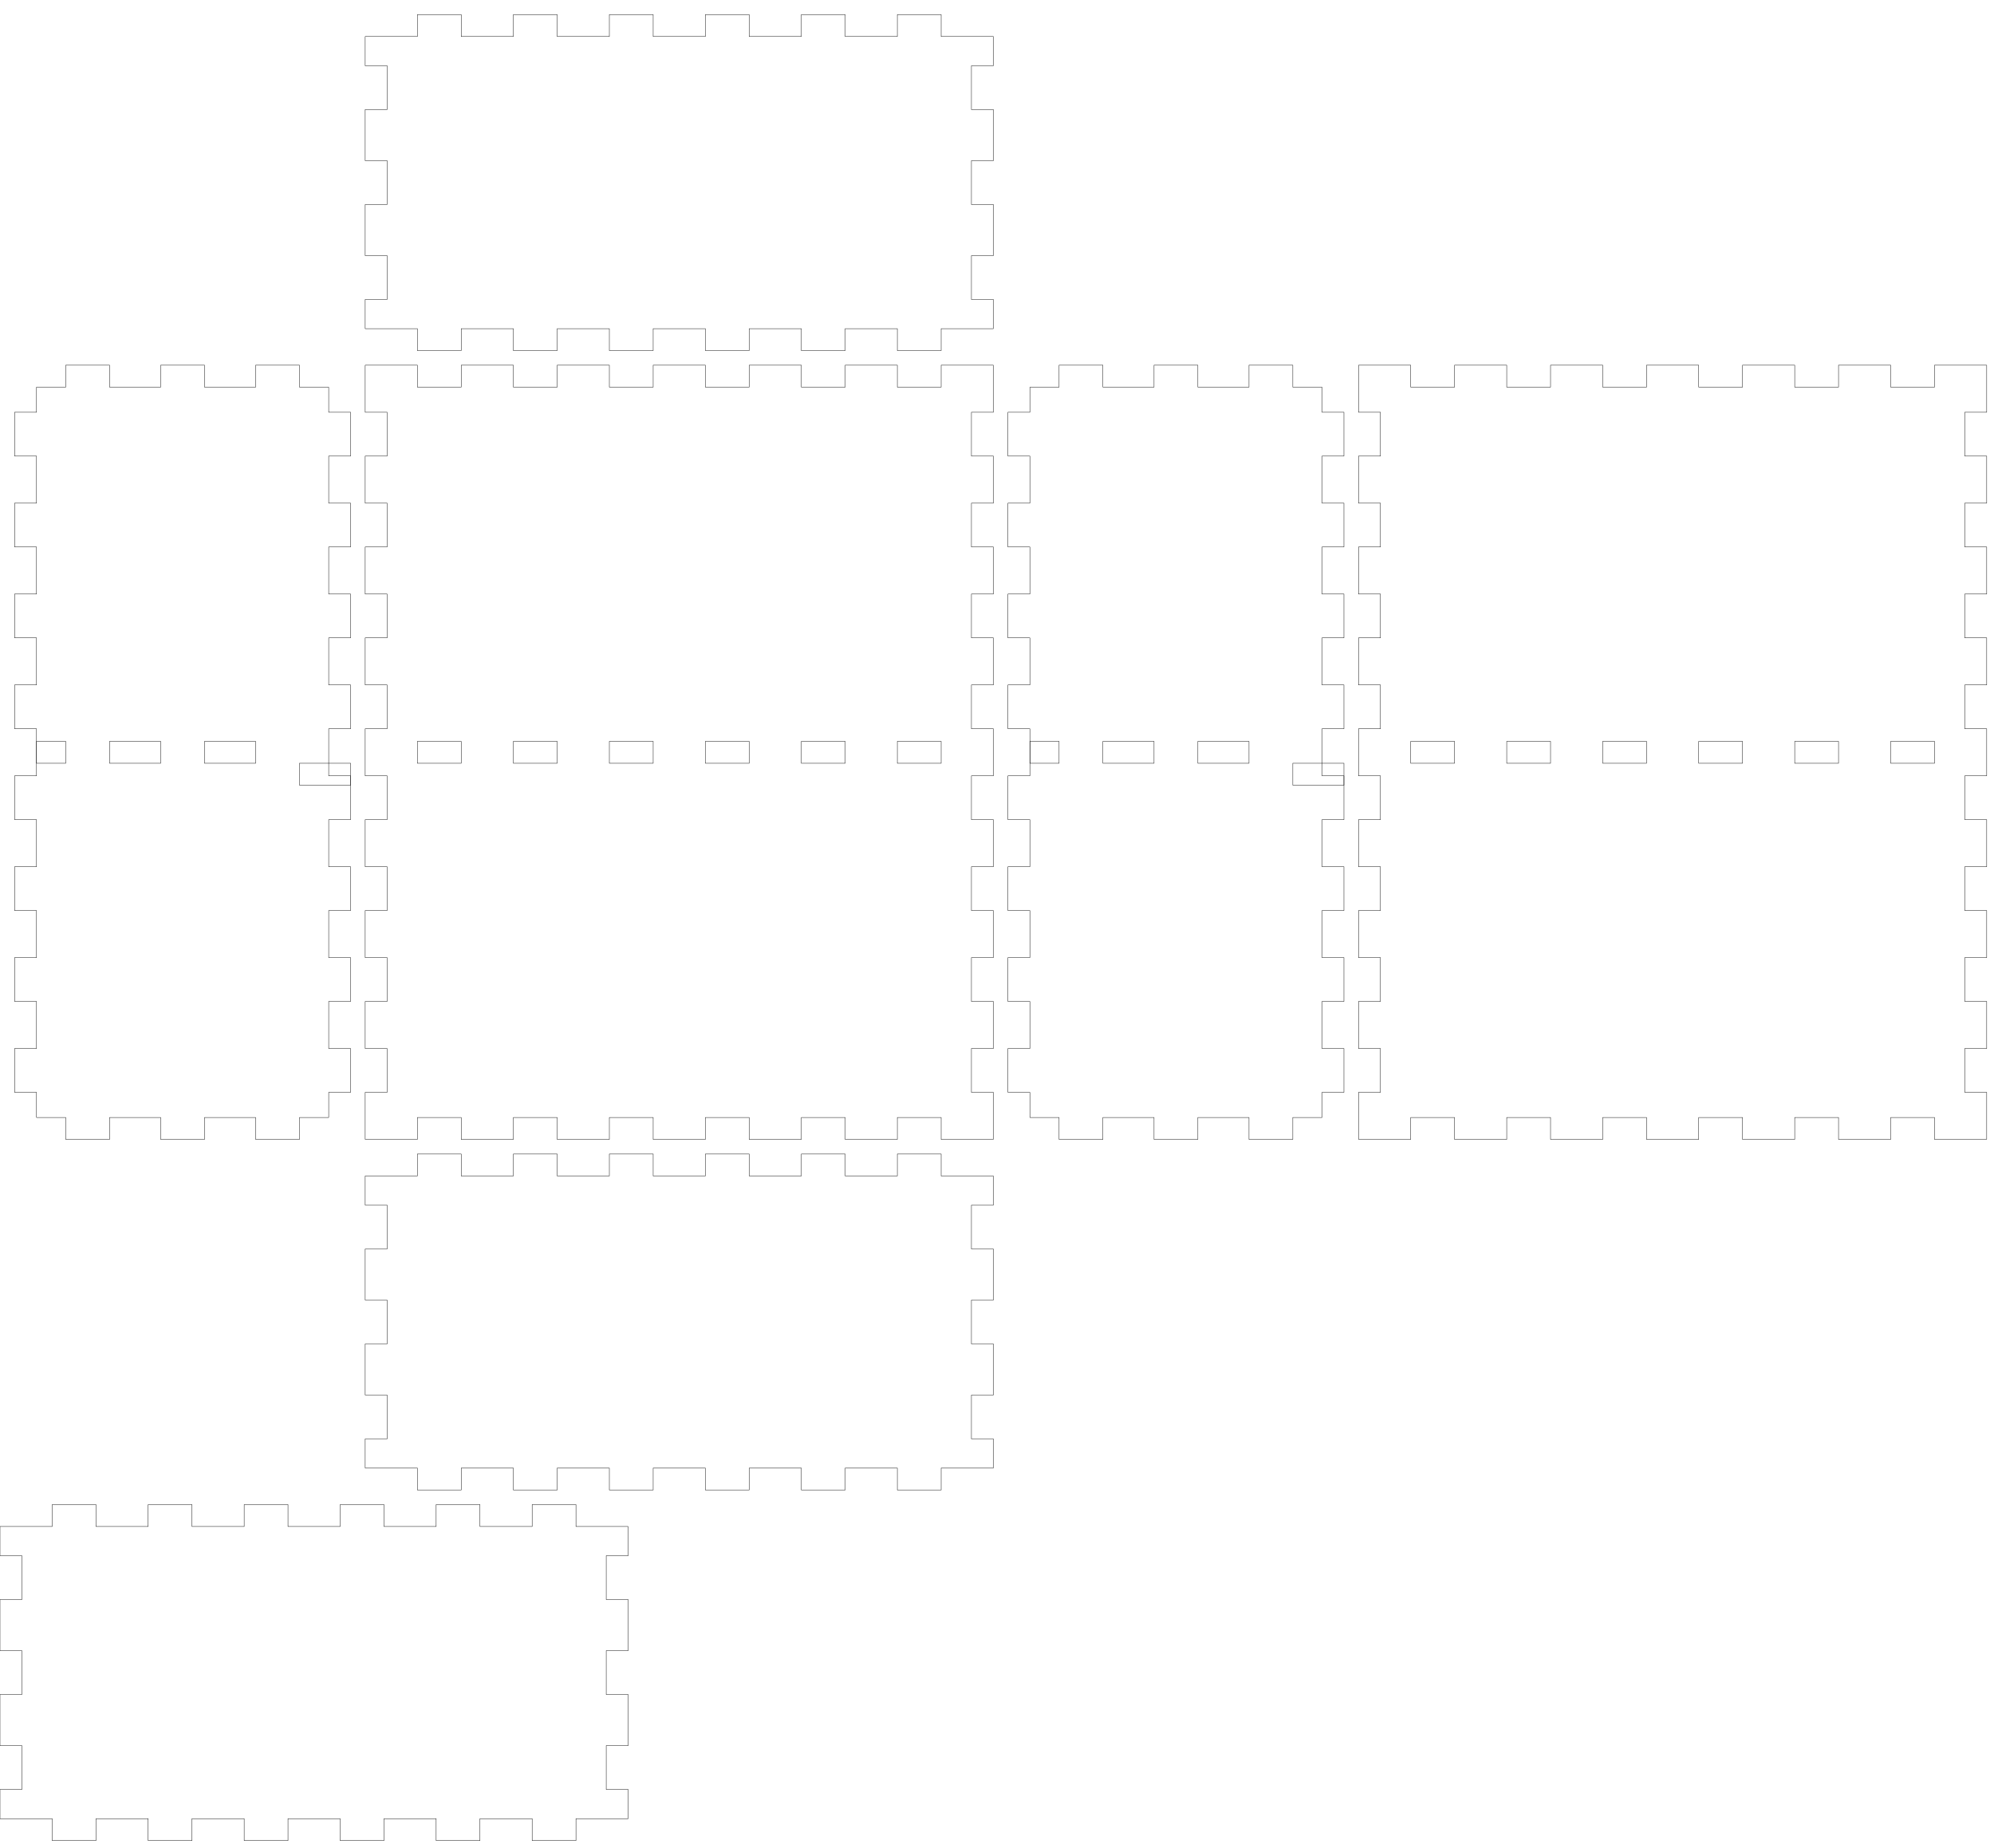
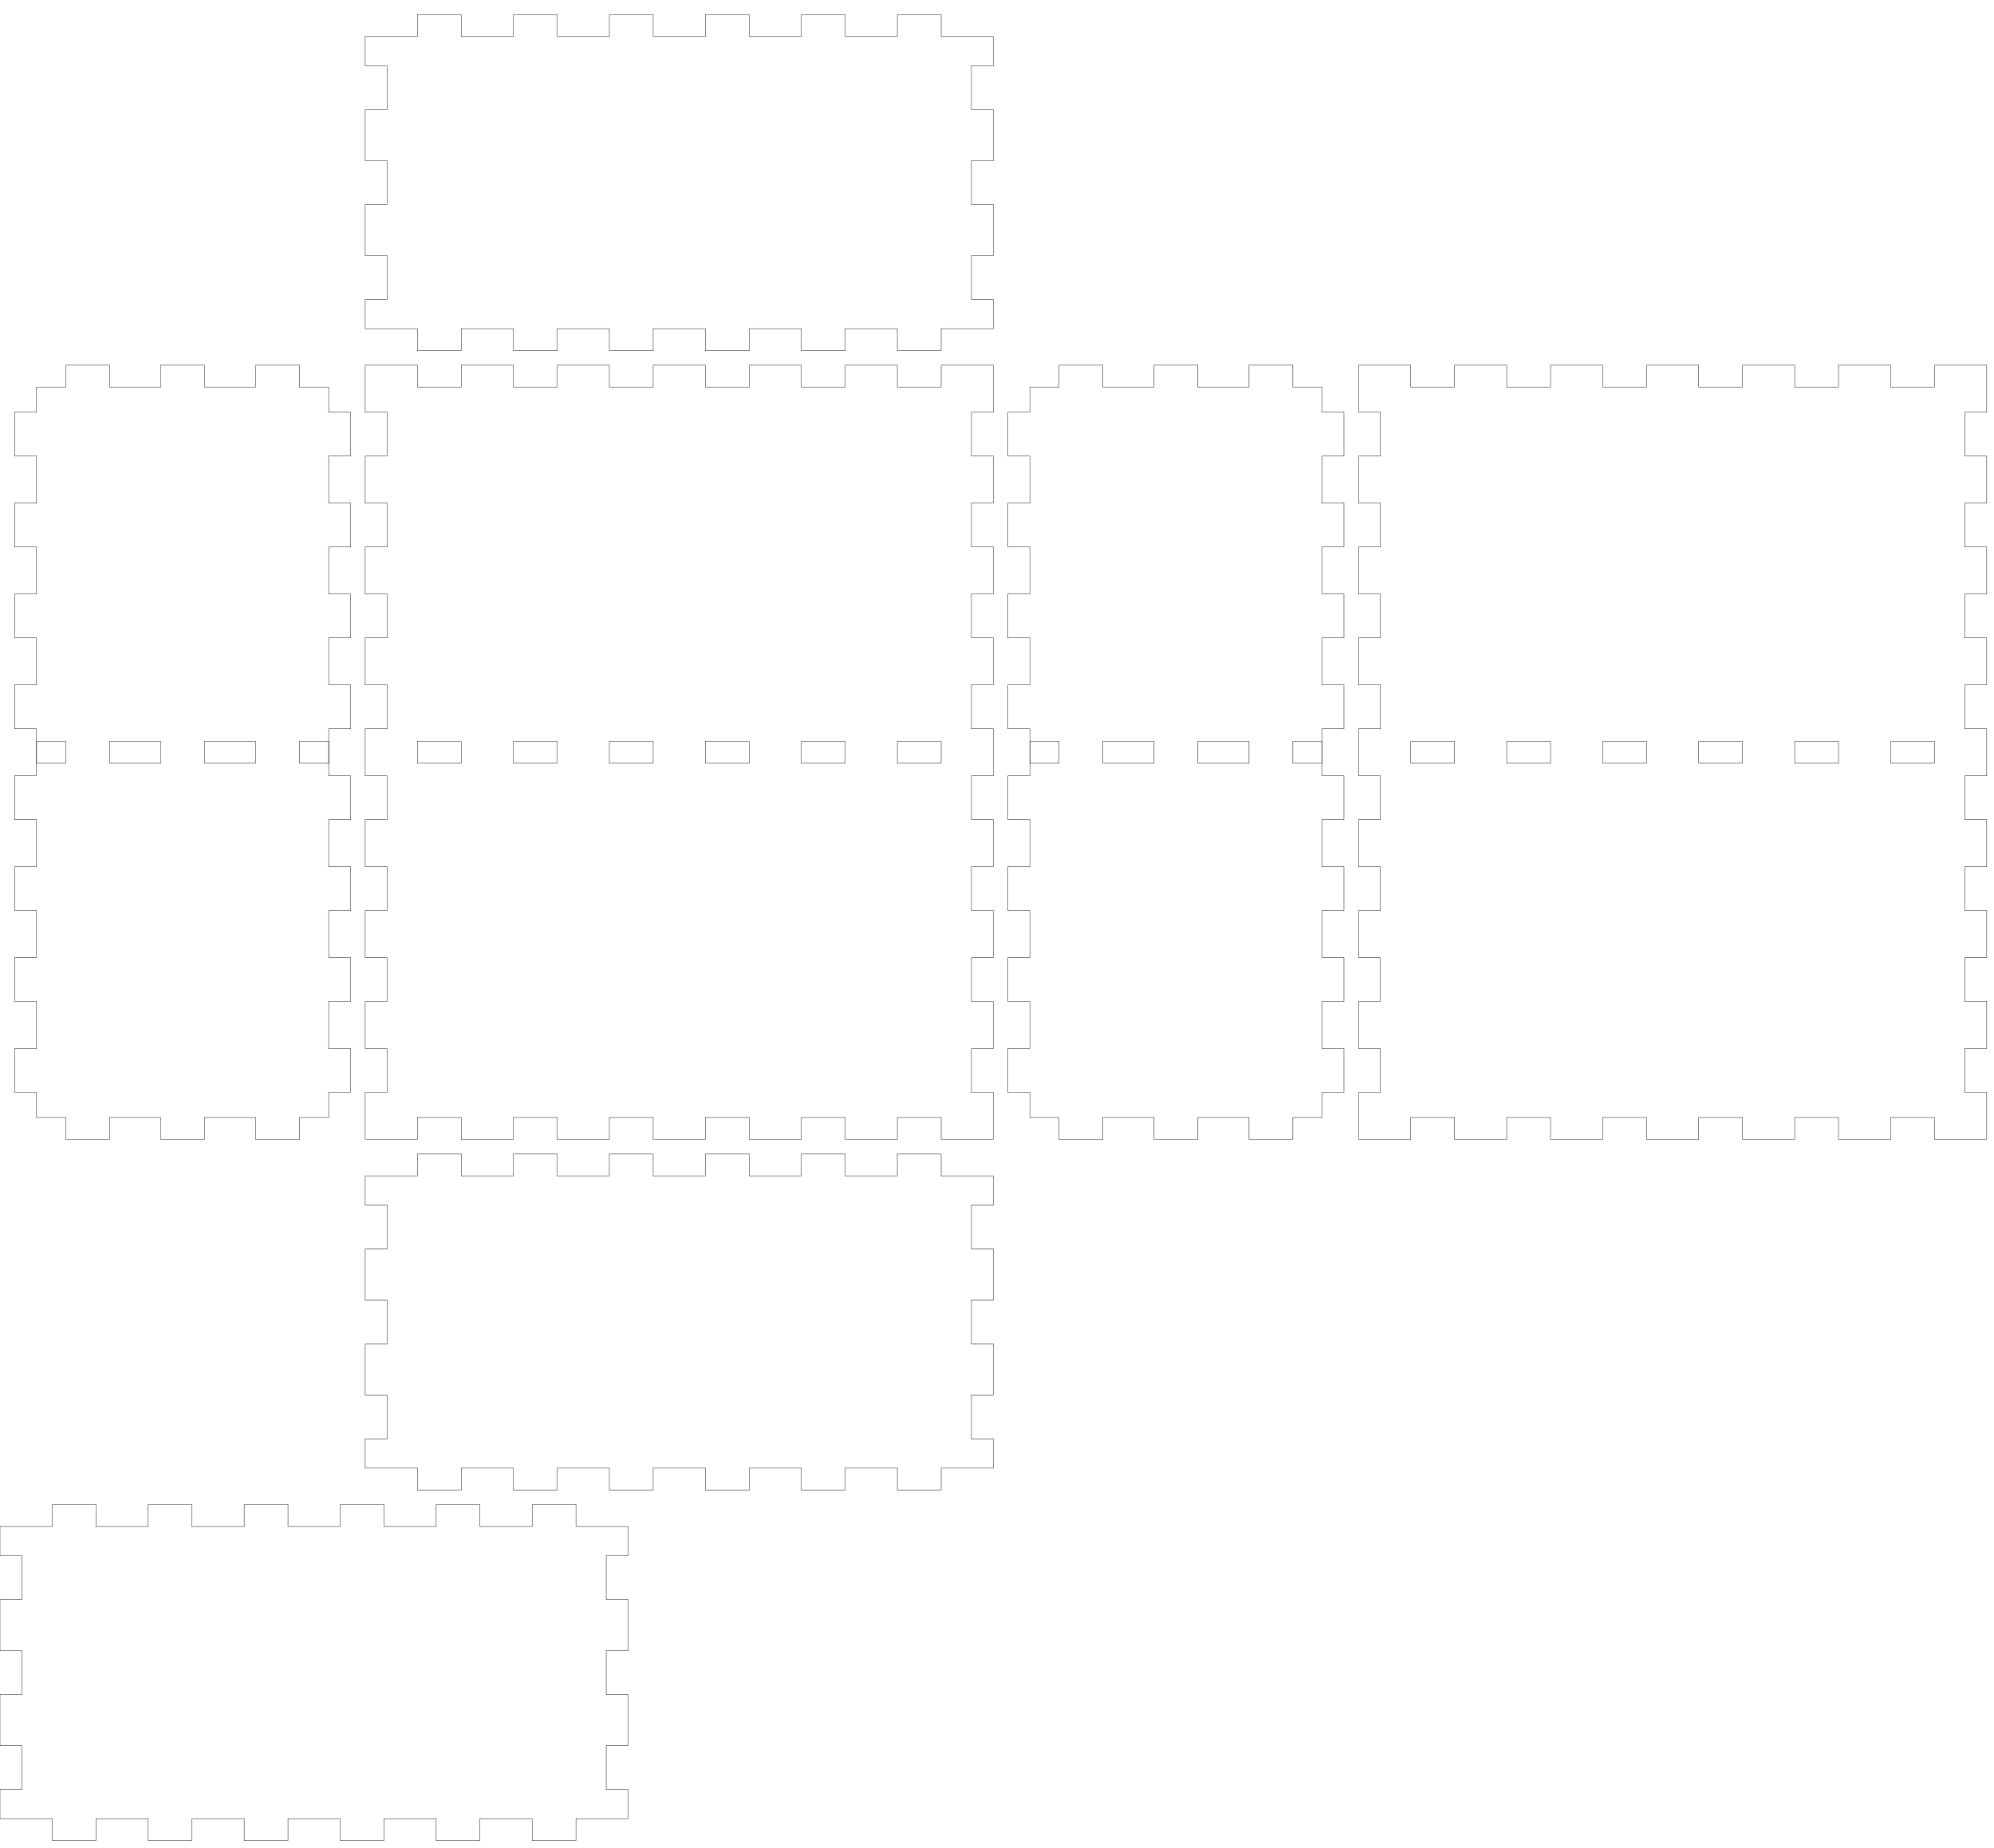
<svg xmlns="http://www.w3.org/2000/svg" width="273mm" height="253mm" viewBox="0 0 273 253" version="1.1" id="svg5">
  <defs id="defs2" />
  <g id="layer1">
    <g id="piece_001">
      <path id="side_001" style="fill:none;stroke:#000000;stroke-width:0.051" d="M 50 161 L 57.143 161 L 57.143 158 L 63.143 158 L 63.143 161 L 70.286 161 L 70.286 158 L 76.286 158 L 76.286 161 L 83.429 161 L 83.429 158 L 89.429 158 L 89.429 161 L 96.571 161 L 96.571 158 L 102.571 158 L 102.571 161 L 109.714 161 L 109.714 158 L 115.714 158 L 115.714 161 L 122.857 161 L 122.857 158 L 128.857 158 L 128.857 161 L 136 161" />
      <path id="side_002" style="fill:none;stroke:#000000;stroke-width:0.051" d="M 136 161 L 136 165 L 133 165 L 133 171 L 136 171 L 136 178 L 133 178 L 133 184 L 136 184 L 136 191 L 133 191 L 133 197 L 136 197 L 136 201" />
      <path id="side_003" style="fill:none;stroke:#000000;stroke-width:0.051" d="M 136 201 L 128.857 201 L 128.857 204 L 122.857 204 L 122.857 201 L 115.714 201 L 115.714 204 L 109.714 204 L 109.714 201 L 102.571 201 L 102.571 204 L 96.571 204 L 96.571 201 L 89.429 201 L 89.429 204 L 83.429 204 L 83.429 201 L 76.286 201 L 76.286 204 L 70.286 204 L 70.286 201 L 63.143 201 L 63.143 204 L 57.143 204 L 57.143 201 L 50 201" />
      <path id="side_004" style="fill:none;stroke:#000000;stroke-width:0.051" d="M 50 201 L 50 197 L 53 197 L 53 191 L 50 191 L 50 184 L 53 184 L 53 178 L 50 178 L 50 171 L 53 171 L 53 165 L 50 165 L 50 161" />
    </g>
    <g id="xdivider_001">
      <path id="side_005" style="fill:none;stroke:#000000;stroke-width:0.051" d="M 0 209 L 7.143 209 L 7.143 206 L 13.143 206 L 13.143 209 L 20.286 209 L 20.286 206 L 26.286 206 L 26.286 209 L 33.429 209 L 33.429 206 L 39.429 206 L 39.429 209 L 46.571 209 L 46.571 206 L 52.571 206 L 52.571 209 L 59.714 209 L 59.714 206 L 65.714 206 L 65.714 209 L 72.857 209 L 72.857 206 L 78.857 206 L 78.857 209 L 86 209" />
      <path id="side_006" style="fill:none;stroke:#000000;stroke-width:0.051" d="M 86 209 L 86 213 L 83 213 L 83 219 L 86 219 L 86 226 L 83 226 L 83 232 L 86 232 L 86 239 L 83 239 L 83 245 L 86 245 L 86 249" />
      <path id="side_007" style="fill:none;stroke:#000000;stroke-width:0.051" d="M 86 249 L 78.857 249 L 78.857 252 L 72.857 252 L 72.857 249 L 65.714 249 L 65.714 252 L 59.714 252 L 59.714 249 L 52.571 249 L 52.571 252 L 46.571 252 L 46.571 249 L 39.429 249 L 39.429 252 L 33.429 252 L 33.429 249 L 26.286 249 L 26.286 252 L 20.286 252 L 20.286 249 L 13.143 249 L 13.143 252 L 7.143 252 L 7.143 249 L 0 249" />
      <path id="side_008" style="fill:none;stroke:#000000;stroke-width:0.051" d="M 0 249 L 0 245 L 3 245 L 3 239 L 0 239 L 0 232 L 3 232 L 3 226 L 0 226 L 0 219 L 3 219 L 3 213 L 0 213 L 0 209" />
    </g>
    <g id="piece_002">
      <path id="side_009" style="fill:none;stroke:#000000;stroke-width:0.051" d="M 5 53 L 9 53 L 9 50 L 15 50 L 15 53 L 22 53 L 22 50 L 28 50 L 28 53 L 35 53 L 35 50 L 41 50 L 41 53 L 45 53" />
      <path id="hole_001" style="fill:none;stroke:#000000;stroke-width:0.051" d="M 5 104.5 L 9 104.5 L 9 101.5 L 5 101.5 L 5 104.5 Z" />
      <path id="hole_002" style="fill:none;stroke:#000000;stroke-width:0.051" d="M 15 104.5 L 22 104.5 L 22 101.5 L 15 101.5 L 15 104.5 Z" />
      <path id="hole_003" style="fill:none;stroke:#000000;stroke-width:0.051" d="M 28 104.5 L 35 104.5 L 35 101.5 L 28 101.5 L 28 104.5 Z" />
-       <path id="hole_004" style="fill:none;stroke:#000000;stroke-width:0.051" d="M 41 104.5 L 48 104.5 L 48 107.5 L 41 107.5 L 41 104.5 Z" />
+       <path id="hole_004" style="fill:none;stroke:#000000;stroke-width:0.051" d="M 41 104.5 L 45 104.5 L 45 101.5 L 41 101.5 L 41 104.5 Z" />
      <path id="side_010" style="fill:none;stroke:#000000;stroke-width:0.051" d="M 45 53 L 45 56.444 L 48 56.444 L 48 62.444 L 45 62.444 L 45 68.889 L 48 68.889 L 48 74.889 L 45 74.889 L 45 81.333 L 48 81.333 L 48 87.333 L 45 87.333 L 45 93.778 L 48 93.778 L 48 99.778 L 45 99.778 L 45 106.222 L 48 106.222 L 48 112.222 L 45 112.222 L 45 118.667 L 48 118.667 L 48 124.667 L 45 124.667 L 45 131.111 L 48 131.111 L 48 137.111 L 45 137.111 L 45 143.556 L 48 143.556 L 48 149.556 L 45 149.556 L 45 153" />
      <path id="side_011" style="fill:none;stroke:#000000;stroke-width:0.051" d="M 45 153 L 41 153 L 41 156 L 35 156 L 35 153 L 28 153 L 28 156 L 22 156 L 22 153 L 15 153 L 15 156 L 9 156 L 9 153 L 5 153" />
      <path id="side_012" style="fill:none;stroke:#000000;stroke-width:0.051" d="M 5 153 L 5 149.556 L 2 149.556 L 2 143.556 L 5 143.556 L 5 137.111 L 2 137.111 L 2 131.111 L 5 131.111 L 5 124.667 L 2 124.667 L 2 118.667 L 5 118.667 L 5 112.222 L 2 112.222 L 2 106.222 L 5 106.222 L 5 99.778 L 2 99.778 L 2 93.778 L 5 93.778 L 5 87.333 L 2 87.333 L 2 81.333 L 5 81.333 L 5 74.889 L 2 74.889 L 2 68.889 L 5 68.889 L 5 62.444 L 2 62.444 L 2 56.444 L 5 56.444 L 5 53" />
    </g>
    <g id="piece_003">
      <path id="side_013" style="fill:none;stroke:#000000;stroke-width:0.051" d="M 50 50 L 57.143 50 L 57.143 53 L 63.143 53 L 63.143 50 L 70.286 50 L 70.286 53 L 76.286 53 L 76.286 50 L 83.429 50 L 83.429 53 L 89.429 53 L 89.429 50 L 96.571 50 L 96.571 53 L 102.571 53 L 102.571 50 L 109.714 50 L 109.714 53 L 115.714 53 L 115.714 50 L 122.857 50 L 122.857 53 L 128.857 53 L 128.857 50 L 136 50" />
      <path id="hole_005" style="fill:none;stroke:#000000;stroke-width:0.051" d="M 57.143 104.5 L 63.143 104.5 L 63.143 101.5 L 57.143 101.5 L 57.143 104.5 Z" />
      <path id="hole_006" style="fill:none;stroke:#000000;stroke-width:0.051" d="M 70.286 104.5 L 76.286 104.5 L 76.286 101.5 L 70.286 101.5 L 70.286 104.5 Z" />
      <path id="hole_007" style="fill:none;stroke:#000000;stroke-width:0.051" d="M 83.429 104.5 L 89.429 104.5 L 89.429 101.5 L 83.429 101.5 L 83.429 104.5 Z" />
      <path id="hole_008" style="fill:none;stroke:#000000;stroke-width:0.051" d="M 96.571 104.5 L 102.571 104.5 L 102.571 101.5 L 96.571 101.5 L 96.571 104.5 Z" />
      <path id="hole_009" style="fill:none;stroke:#000000;stroke-width:0.051" d="M 109.714 104.5 L 115.714 104.5 L 115.714 101.5 L 109.714 101.5 L 109.714 104.5 Z" />
      <path id="hole_010" style="fill:none;stroke:#000000;stroke-width:0.051" d="M 122.857 104.5 L 128.857 104.5 L 128.857 101.5 L 122.857 101.5 L 122.857 104.5 Z" />
      <path id="side_014" style="fill:none;stroke:#000000;stroke-width:0.051" d="M 136 50 L 136 56.444 L 133 56.444 L 133 62.444 L 136 62.444 L 136 68.889 L 133 68.889 L 133 74.889 L 136 74.889 L 136 81.333 L 133 81.333 L 133 87.333 L 136 87.333 L 136 93.778 L 133 93.778 L 133 99.778 L 136 99.778 L 136 106.222 L 133 106.222 L 133 112.222 L 136 112.222 L 136 118.667 L 133 118.667 L 133 124.667 L 136 124.667 L 136 131.111 L 133 131.111 L 133 137.111 L 136 137.111 L 136 143.556 L 133 143.556 L 133 149.556 L 136 149.556 L 136 156" />
      <path id="side_015" style="fill:none;stroke:#000000;stroke-width:0.051" d="M 136 156 L 128.857 156 L 128.857 153 L 122.857 153 L 122.857 156 L 115.714 156 L 115.714 153 L 109.714 153 L 109.714 156 L 102.571 156 L 102.571 153 L 96.571 153 L 96.571 156 L 89.429 156 L 89.429 153 L 83.429 153 L 83.429 156 L 76.286 156 L 76.286 153 L 70.286 153 L 70.286 156 L 63.143 156 L 63.143 153 L 57.143 153 L 57.143 156 L 50 156" />
      <path id="side_016" style="fill:none;stroke:#000000;stroke-width:0.051" d="M 50 156 L 50 149.556 L 53 149.556 L 53 143.556 L 50 143.556 L 50 137.111 L 53 137.111 L 53 131.111 L 50 131.111 L 50 124.667 L 53 124.667 L 53 118.667 L 50 118.667 L 50 112.222 L 53 112.222 L 53 106.222 L 50 106.222 L 50 99.778 L 53 99.778 L 53 93.778 L 50 93.778 L 50 87.333 L 53 87.333 L 53 81.333 L 50 81.333 L 50 74.889 L 53 74.889 L 53 68.889 L 50 68.889 L 50 62.444 L 53 62.444 L 53 56.444 L 50 56.444 L 50 50" />
    </g>
    <g id="piece_004">
      <path id="side_017" style="fill:none;stroke:#000000;stroke-width:0.051" d="M 141 53 L 145 53 L 145 50 L 151 50 L 151 53 L 158 53 L 158 50 L 164 50 L 164 53 L 171 53 L 171 50 L 177 50 L 177 53 L 181 53" />
      <path id="hole_011" style="fill:none;stroke:#000000;stroke-width:0.051" d="M 141 104.5 L 145 104.5 L 145 101.5 L 141 101.5 L 141 104.5 Z" />
      <path id="hole_012" style="fill:none;stroke:#000000;stroke-width:0.051" d="M 151 104.5 L 158 104.5 L 158 101.5 L 151 101.5 L 151 104.5 Z" />
      <path id="hole_013" style="fill:none;stroke:#000000;stroke-width:0.051" d="M 164 104.5 L 171 104.5 L 171 101.5 L 164 101.5 L 164 104.5 Z" />
-       <path id="hole_014" style="fill:none;stroke:#000000;stroke-width:0.051" d="M 177 104.5 L 184 104.5 L 184 107.5 L 177 107.5 L 177 104.5 Z" />
+       <path id="hole_014" style="fill:none;stroke:#000000;stroke-width:0.051" d="M 177 104.5 L 181 104.5 L 181 101.5 L 177 101.5 L 177 104.5 Z" />
      <path id="side_018" style="fill:none;stroke:#000000;stroke-width:0.051" d="M 181 53 L 181 56.444 L 184 56.444 L 184 62.444 L 181 62.444 L 181 68.889 L 184 68.889 L 184 74.889 L 181 74.889 L 181 81.333 L 184 81.333 L 184 87.333 L 181 87.333 L 181 93.778 L 184 93.778 L 184 99.778 L 181 99.778 L 181 106.222 L 184 106.222 L 184 112.222 L 181 112.222 L 181 118.667 L 184 118.667 L 184 124.667 L 181 124.667 L 181 131.111 L 184 131.111 L 184 137.111 L 181 137.111 L 181 143.556 L 184 143.556 L 184 149.556 L 181 149.556 L 181 153" />
      <path id="side_019" style="fill:none;stroke:#000000;stroke-width:0.051" d="M 181 153 L 177 153 L 177 156 L 171 156 L 171 153 L 164 153 L 164 156 L 158 156 L 158 153 L 151 153 L 151 156 L 145 156 L 145 153 L 141 153" />
      <path id="side_020" style="fill:none;stroke:#000000;stroke-width:0.051" d="M 141 153 L 141 149.556 L 138 149.556 L 138 143.556 L 141 143.556 L 141 137.111 L 138 137.111 L 138 131.111 L 141 131.111 L 141 124.667 L 138 124.667 L 138 118.667 L 141 118.667 L 141 112.222 L 138 112.222 L 138 106.222 L 141 106.222 L 141 99.778 L 138 99.778 L 138 93.778 L 141 93.778 L 141 87.333 L 138 87.333 L 138 81.333 L 141 81.333 L 141 74.889 L 138 74.889 L 138 68.889 L 141 68.889 L 141 62.444 L 138 62.444 L 138 56.444 L 141 56.444 L 141 53" />
    </g>
    <g id="piece_005">
      <path id="side_021" style="fill:none;stroke:#000000;stroke-width:0.051" d="M 186 50 L 193.143 50 L 193.143 53 L 199.143 53 L 199.143 50 L 206.286 50 L 206.286 53 L 212.286 53 L 212.286 50 L 219.429 50 L 219.429 53 L 225.429 53 L 225.429 50 L 232.571 50 L 232.571 53 L 238.571 53 L 238.571 50 L 245.714 50 L 245.714 53 L 251.714 53 L 251.714 50 L 258.857 50 L 258.857 53 L 264.857 53 L 264.857 50 L 272 50" />
      <path id="hole_015" style="fill:none;stroke:#000000;stroke-width:0.051" d="M 193.143 104.5 L 199.143 104.5 L 199.143 101.5 L 193.143 101.5 L 193.143 104.5 Z" />
      <path id="hole_016" style="fill:none;stroke:#000000;stroke-width:0.051" d="M 206.286 104.5 L 212.286 104.5 L 212.286 101.5 L 206.286 101.5 L 206.286 104.5 Z" />
      <path id="hole_017" style="fill:none;stroke:#000000;stroke-width:0.051" d="M 219.429 104.5 L 225.429 104.5 L 225.429 101.5 L 219.429 101.5 L 219.429 104.5 Z" />
      <path id="hole_018" style="fill:none;stroke:#000000;stroke-width:0.051" d="M 232.571 104.5 L 238.571 104.5 L 238.571 101.5 L 232.571 101.5 L 232.571 104.5 Z" />
      <path id="hole_019" style="fill:none;stroke:#000000;stroke-width:0.051" d="M 245.714 104.5 L 251.714 104.5 L 251.714 101.5 L 245.714 101.5 L 245.714 104.5 Z" />
      <path id="hole_020" style="fill:none;stroke:#000000;stroke-width:0.051" d="M 258.857 104.5 L 264.857 104.5 L 264.857 101.5 L 258.857 101.5 L 258.857 104.5 Z" />
      <path id="side_022" style="fill:none;stroke:#000000;stroke-width:0.051" d="M 272 50 L 272 56.444 L 269 56.444 L 269 62.444 L 272 62.444 L 272 68.889 L 269 68.889 L 269 74.889 L 272 74.889 L 272 81.333 L 269 81.333 L 269 87.333 L 272 87.333 L 272 93.778 L 269 93.778 L 269 99.778 L 272 99.778 L 272 106.222 L 269 106.222 L 269 112.222 L 272 112.222 L 272 118.667 L 269 118.667 L 269 124.667 L 272 124.667 L 272 131.111 L 269 131.111 L 269 137.111 L 272 137.111 L 272 143.556 L 269 143.556 L 269 149.556 L 272 149.556 L 272 156" />
      <path id="side_023" style="fill:none;stroke:#000000;stroke-width:0.051" d="M 272 156 L 264.857 156 L 264.857 153 L 258.857 153 L 258.857 156 L 251.714 156 L 251.714 153 L 245.714 153 L 245.714 156 L 238.571 156 L 238.571 153 L 232.571 153 L 232.571 156 L 225.429 156 L 225.429 153 L 219.429 153 L 219.429 156 L 212.286 156 L 212.286 153 L 206.286 153 L 206.286 156 L 199.143 156 L 199.143 153 L 193.143 153 L 193.143 156 L 186 156" />
      <path id="side_024" style="fill:none;stroke:#000000;stroke-width:0.051" d="M 186 156 L 186 149.556 L 189 149.556 L 189 143.556 L 186 143.556 L 186 137.111 L 189 137.111 L 189 131.111 L 186 131.111 L 186 124.667 L 189 124.667 L 189 118.667 L 186 118.667 L 186 112.222 L 189 112.222 L 189 106.222 L 186 106.222 L 186 99.778 L 189 99.778 L 189 93.778 L 186 93.778 L 186 87.333 L 189 87.333 L 189 81.333 L 186 81.333 L 186 74.889 L 189 74.889 L 189 68.889 L 186 68.889 L 186 62.444 L 189 62.444 L 189 56.444 L 186 56.444 L 186 50" />
    </g>
    <g id="piece_006">
      <path id="side_025" style="fill:none;stroke:#000000;stroke-width:0.051" d="M 50 5 L 57.143 5 L 57.143 2 L 63.143 2 L 63.143 5 L 70.286 5 L 70.286 2 L 76.286 2 L 76.286 5 L 83.429 5 L 83.429 2 L 89.429 2 L 89.429 5 L 96.571 5 L 96.571 2 L 102.571 2 L 102.571 5 L 109.714 5 L 109.714 2 L 115.714 2 L 115.714 5 L 122.857 5 L 122.857 2 L 128.857 2 L 128.857 5 L 136 5" />
      <path id="side_026" style="fill:none;stroke:#000000;stroke-width:0.051" d="M 136 5 L 136 9 L 133 9 L 133 15 L 136 15 L 136 22 L 133 22 L 133 28 L 136 28 L 136 35 L 133 35 L 133 41 L 136 41 L 136 45" />
      <path id="side_027" style="fill:none;stroke:#000000;stroke-width:0.051" d="M 136 45 L 128.857 45 L 128.857 48 L 122.857 48 L 122.857 45 L 115.714 45 L 115.714 48 L 109.714 48 L 109.714 45 L 102.571 45 L 102.571 48 L 96.571 48 L 96.571 45 L 89.429 45 L 89.429 48 L 83.429 48 L 83.429 45 L 76.286 45 L 76.286 48 L 70.286 48 L 70.286 45 L 63.143 45 L 63.143 48 L 57.143 48 L 57.143 45 L 50 45" />
      <path id="side_028" style="fill:none;stroke:#000000;stroke-width:0.051" d="M 50 45 L 50 41 L 53 41 L 53 35 L 50 35 L 50 28 L 53 28 L 53 22 L 50 22 L 50 15 L 53 15 L 53 9 L 50 9 L 50 5" />
    </g>
  </g>
</svg>
